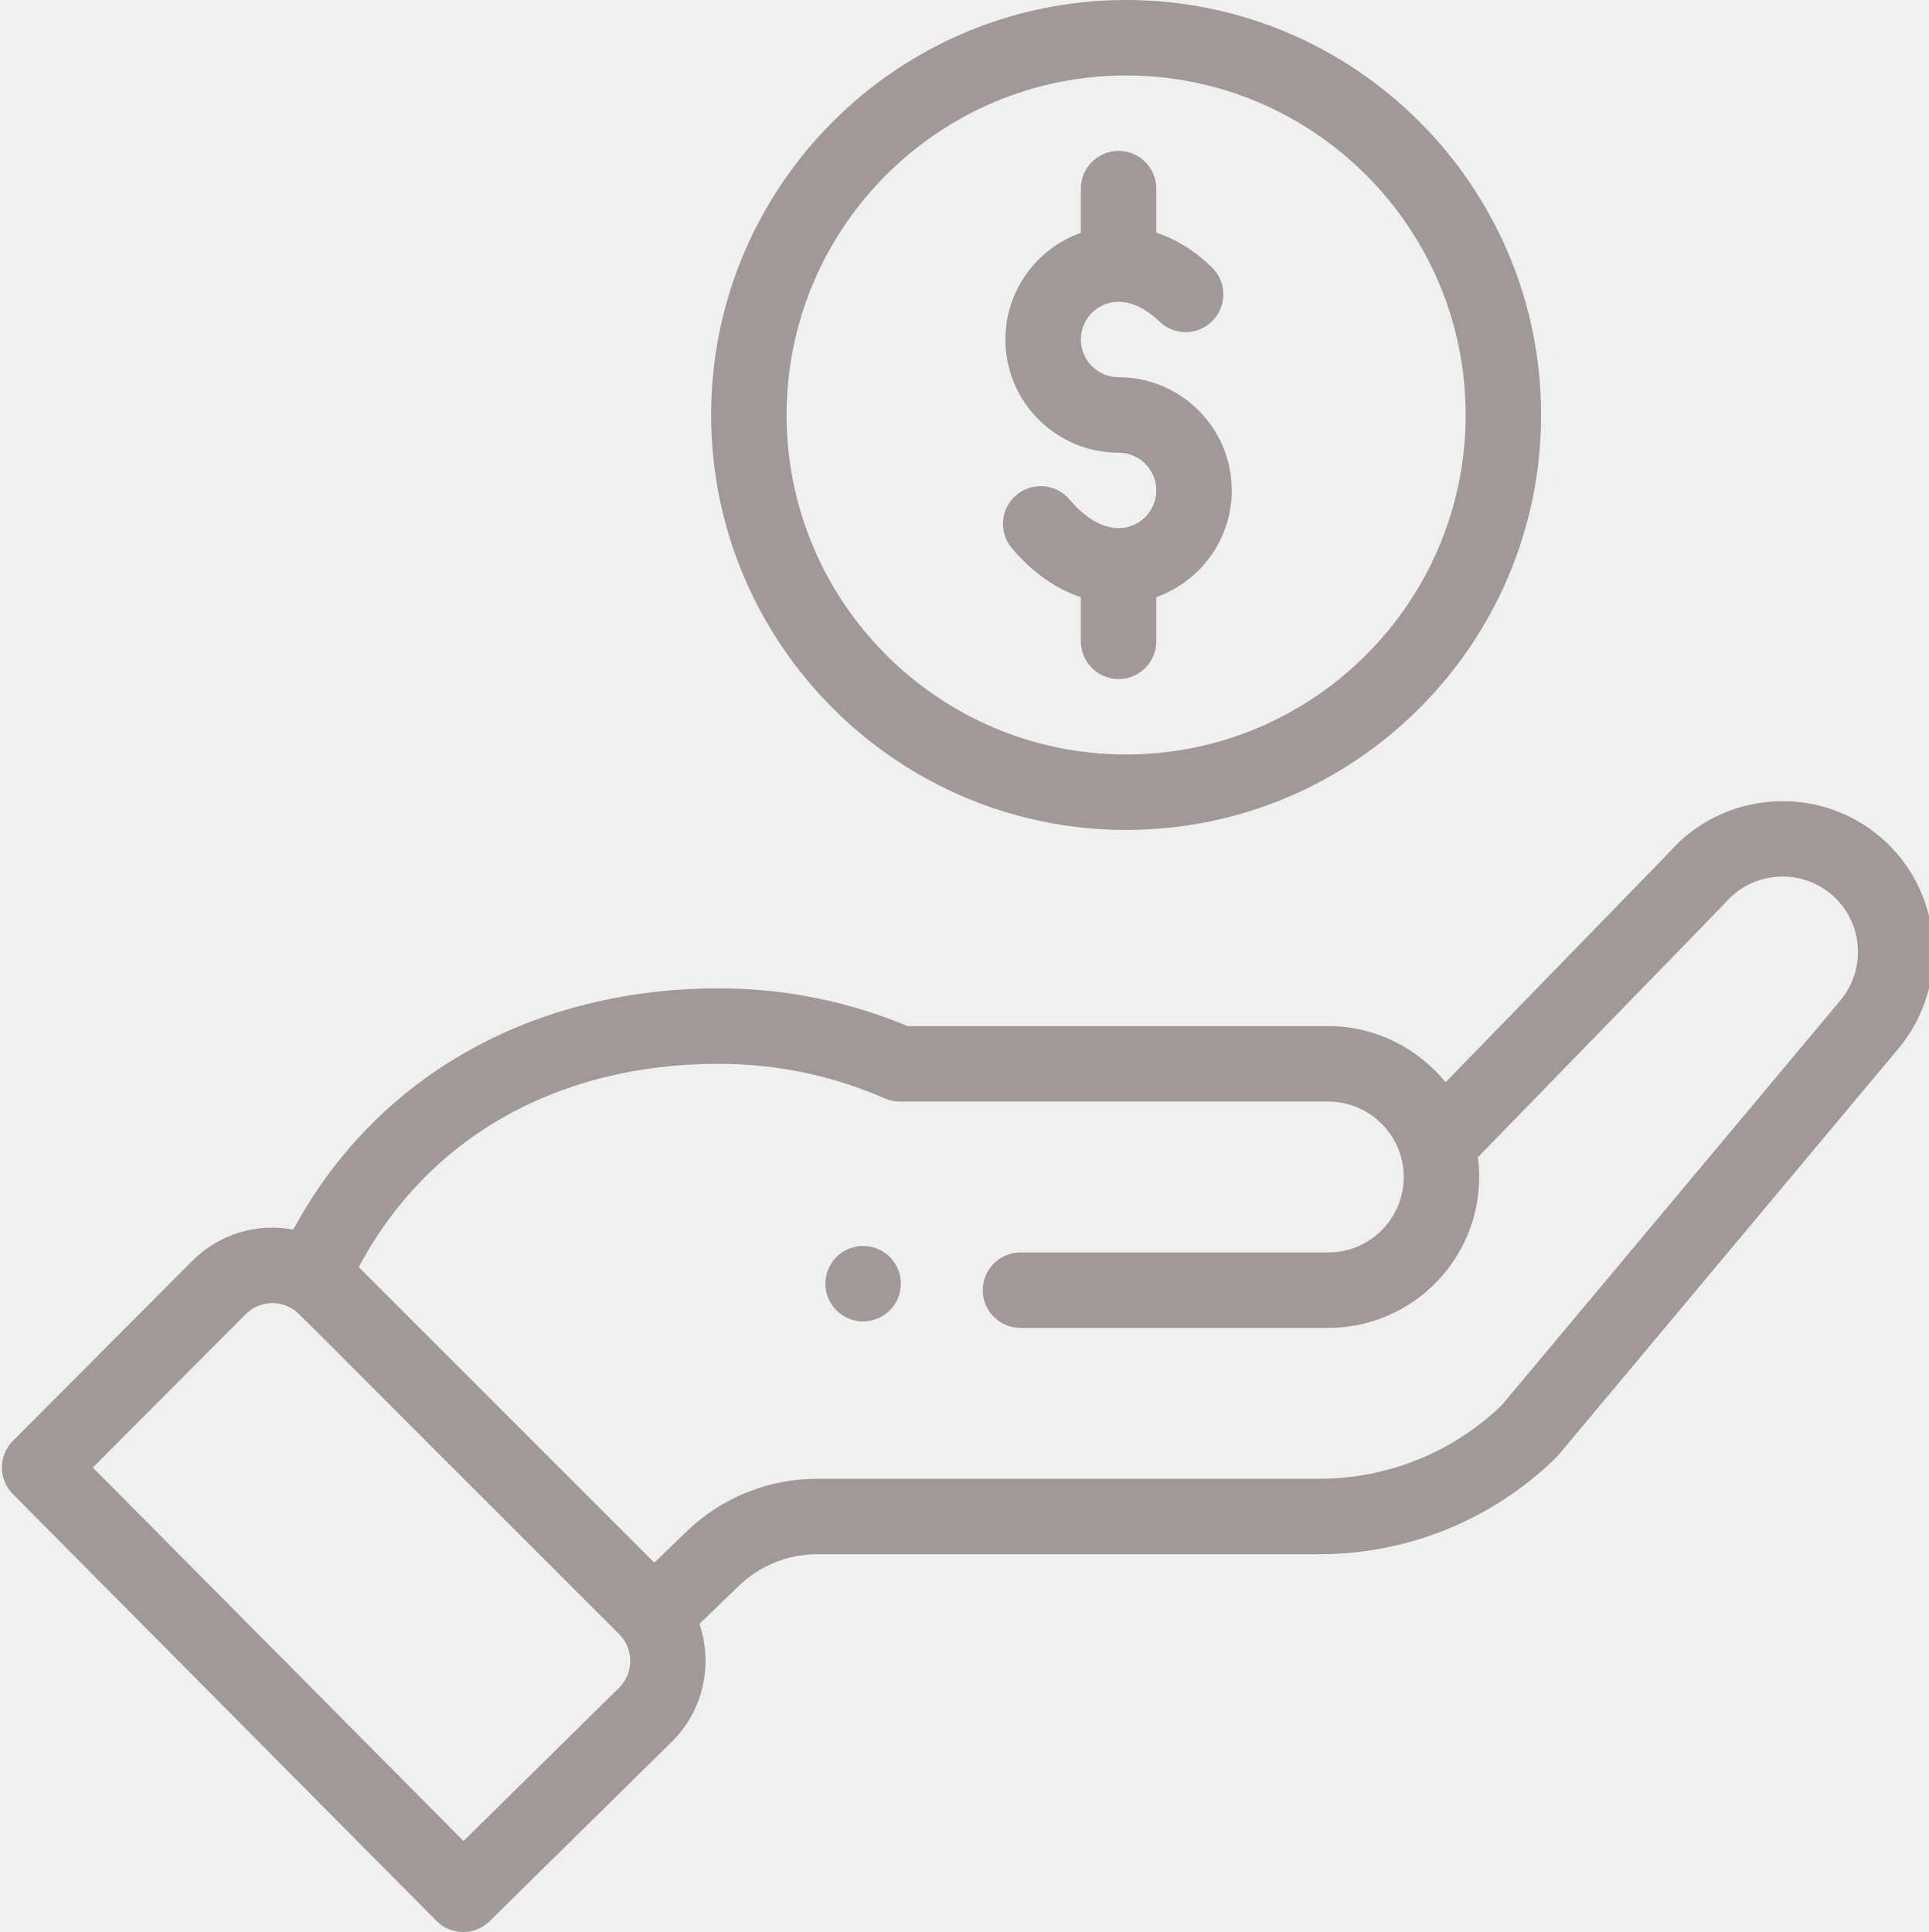
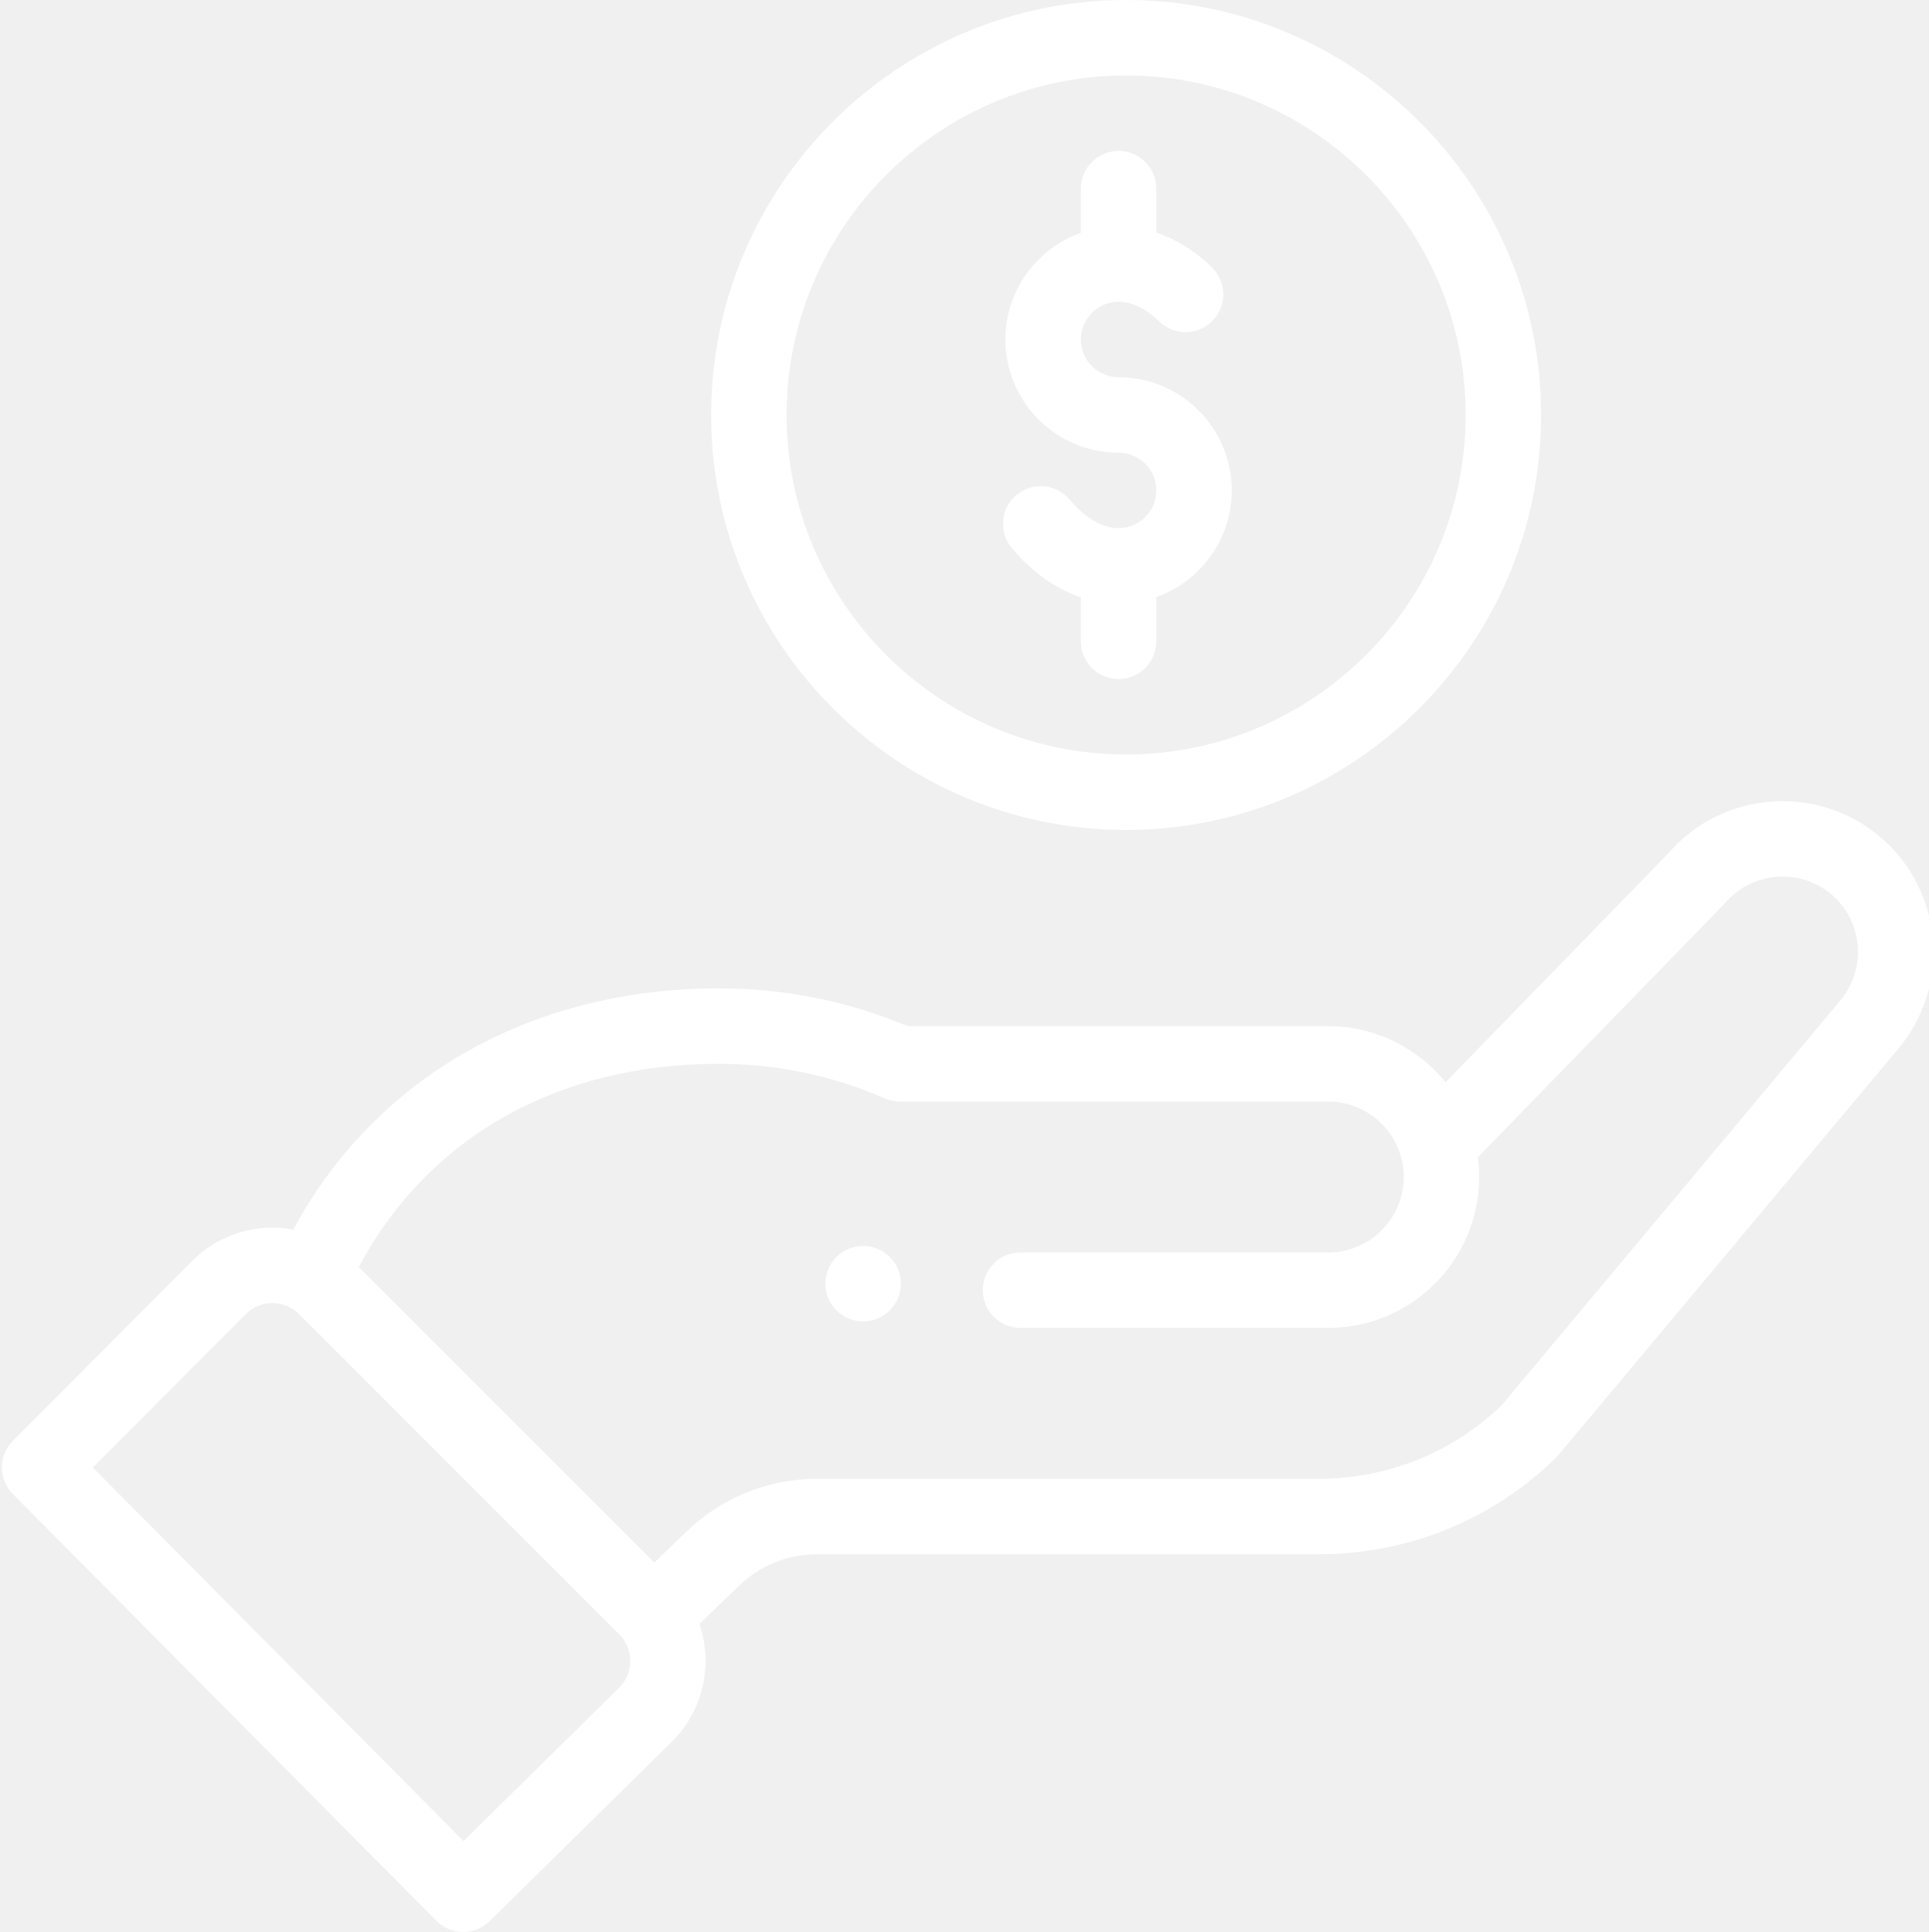
- <svg xmlns="http://www.w3.org/2000/svg" viewBox="0 0 511 512" fill="#A19898">
+ <svg xmlns="http://www.w3.org/2000/svg" viewBox="0 0 511 512" fill="#FFFFFF">
  <path d="m235.793 347.266c3.902-3.91 3.902-10.238 0-14.148-3.906-3.898-10.234-3.898-14.145 0-3.898 3.91-3.898 10.238 0 14.148 3.91 3.898 10.238 3.898 14.145 0zm0 0" />
  <path d="m188.449 109.969c0 60.637 49.332 109.973 109.969 109.973s109.969-49.336 109.969-109.973-49.332-109.969-109.969-109.969-109.969 49.332-109.969 109.969zm199.945 0c0 49.613-40.363 89.977-89.977 89.977s-89.977-40.363-89.977-89.977c0-49.609 40.363-89.973 89.977-89.973s89.977 40.363 89.977 89.973zm0 0" />
  <path d="m115.652 509.043c3.875 3.906 10.184 3.949 14.109.082l48.469-47.75c8.234-8.234 10.738-20.426 7.117-31.023l10.426-10.055c5.613-5.422 13.004-8.41 20.816-8.41h132.902c23.578 0 45.863-9.055 62.758-25.496.695-.676-5.277 6.359 90.668-108.312 14.23-16.836 12.102-42.117-4.75-56.363-16.746-14.113-41.832-12.086-56.102 4.461l-58.992 60.633c-7.449-9.168-18.809-14.883-31.082-14.883h-111.48c-15.863-6.637-32.695-9.996-50.062-9.996-48.141 0-90.176 22.234-112.734 63.922-9.504-1.801-19.527 1.074-26.738 8.285l-47.559 47.699c-3.883 3.895-3.891 10.195-.016 14.102zm74.793-227.121c15.312 0 30.117 3.082 44.012 9.16 1.266.555 2.629.84 4.008.84h113.527c10.84 0 19.996 8.84 19.996 19.992 0 11.027-8.969 19.996-19.996 19.996h-81.566c-5.52 0-9.996 4.477-9.996 9.996 0 5.523 4.477 9.996 9.996 9.996h81.566c22.051 0 39.988-17.938 39.988-39.988 0-1.758-.125-3.5-.352-5.227 57.066-58.66 65.113-66.902 65.457-67.312 7.125-8.41 19.773-9.477 28.188-2.383 8.422 7.121 9.488 19.762 2.344 28.219l-89.668 107.195c-13.094 12.57-30.285 19.488-48.457 19.488h-132.902c-13.023 0-25.352 4.98-34.703 14.016l-8.496 8.199-78.32-78.316c18.305-34.34 52.652-53.871 95.375-53.871zm-125.32 66.344c3.297-3.297 8.359-3.891 12.379-1.406 1.73 1.055-3.238-3.469 86.59 86.234 3.996 3.996 3.781 10.363.055 14.09l-41.32 40.707-98.23-98.98zm0 0" />
  <path d="m286.422 49.988v11.715c-11.637 4.125-19.996 15.238-19.996 28.273 0 16.535 13.453 29.992 29.992 29.992 5.512 0 9.996 4.484 9.996 9.996 0 5.512-4.484 9.996-9.996 9.996-4.27 0-8.883-2.684-12.98-7.562-3.555-4.227-9.859-4.77-14.086-1.219-4.227 3.555-4.773 9.859-1.219 14.086 5.344 6.355 11.629 10.785 18.289 13.02v11.668c0 5.523 4.477 9.996 9.996 9.996s9.996-4.473 9.996-9.996v-11.715c11.637-4.129 19.996-15.242 19.996-28.273 0-16.539-13.453-29.992-29.992-29.992-5.512 0-9.996-4.484-9.996-9.996 0-5.512 4.484-10 9.996-10 3.543 0 7.281 1.809 10.812 5.227 3.969 3.84 10.297 3.734 14.137-.23 3.84-3.969 3.734-10.297-.23-14.137-5.074-4.91-10.152-7.688-14.723-9.203v-11.645c0-5.523-4.477-10-9.996-10s-9.996 4.477-9.996 10zm0 0" />
</svg>
